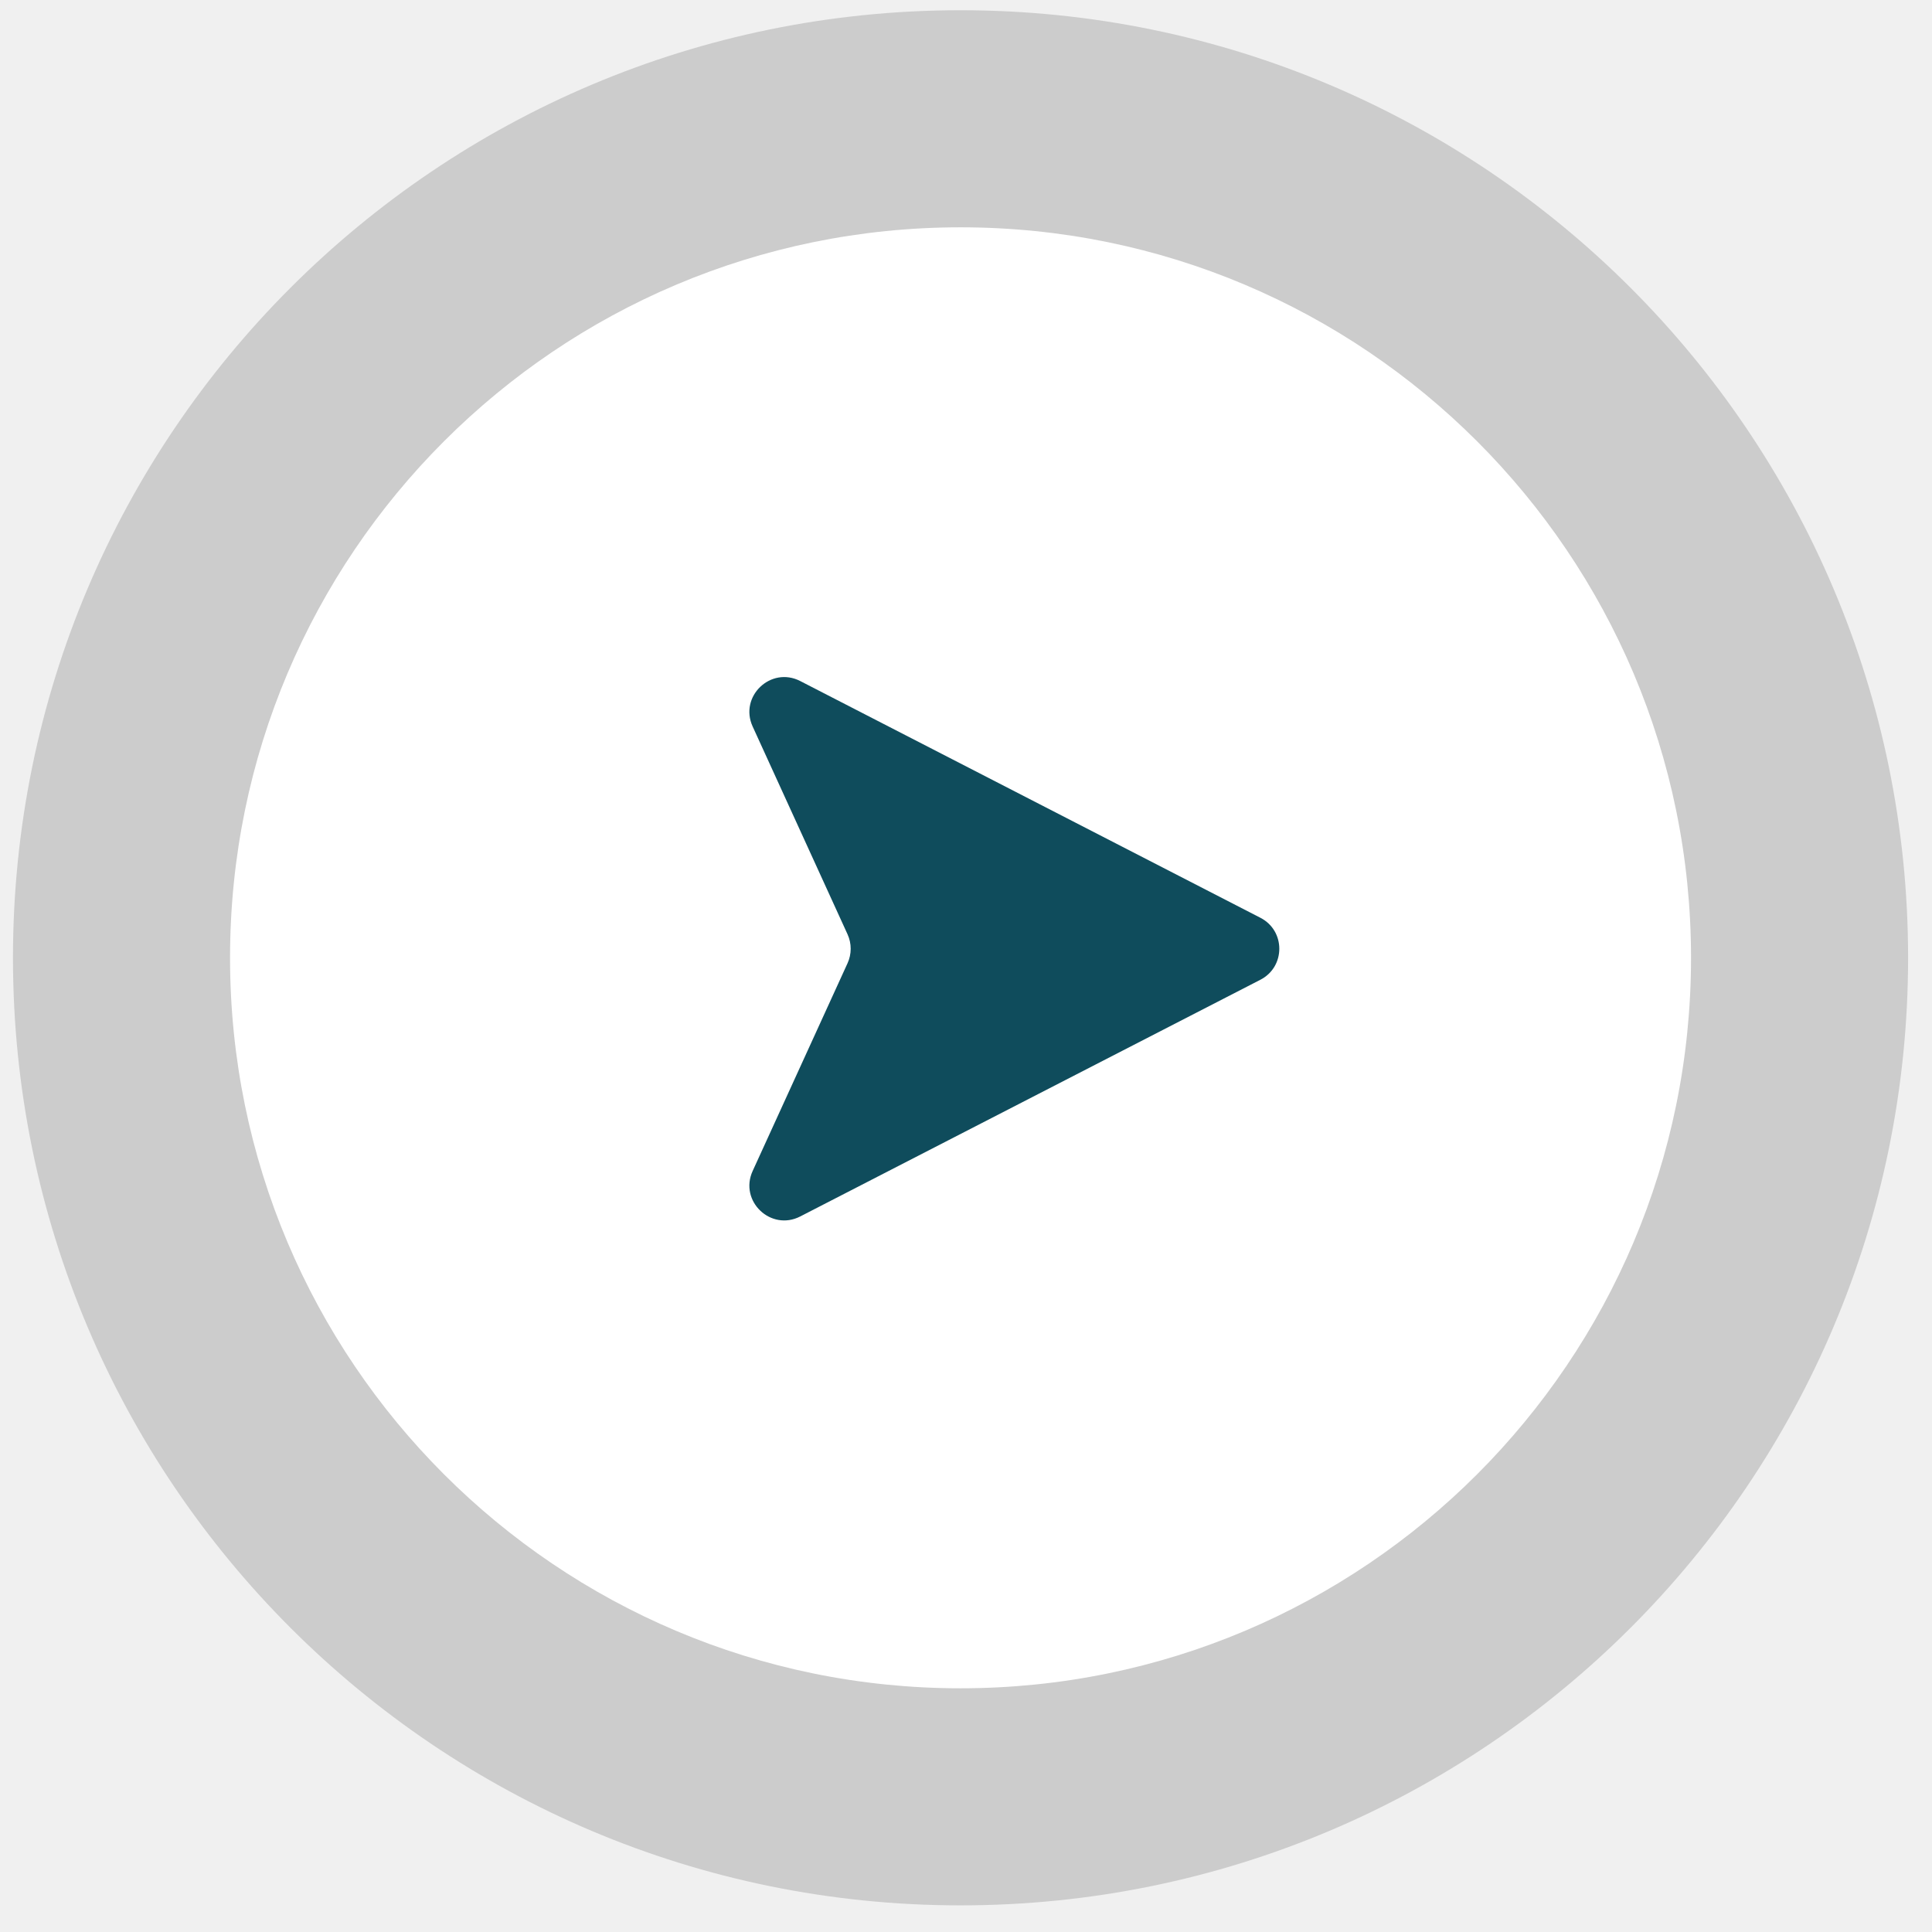
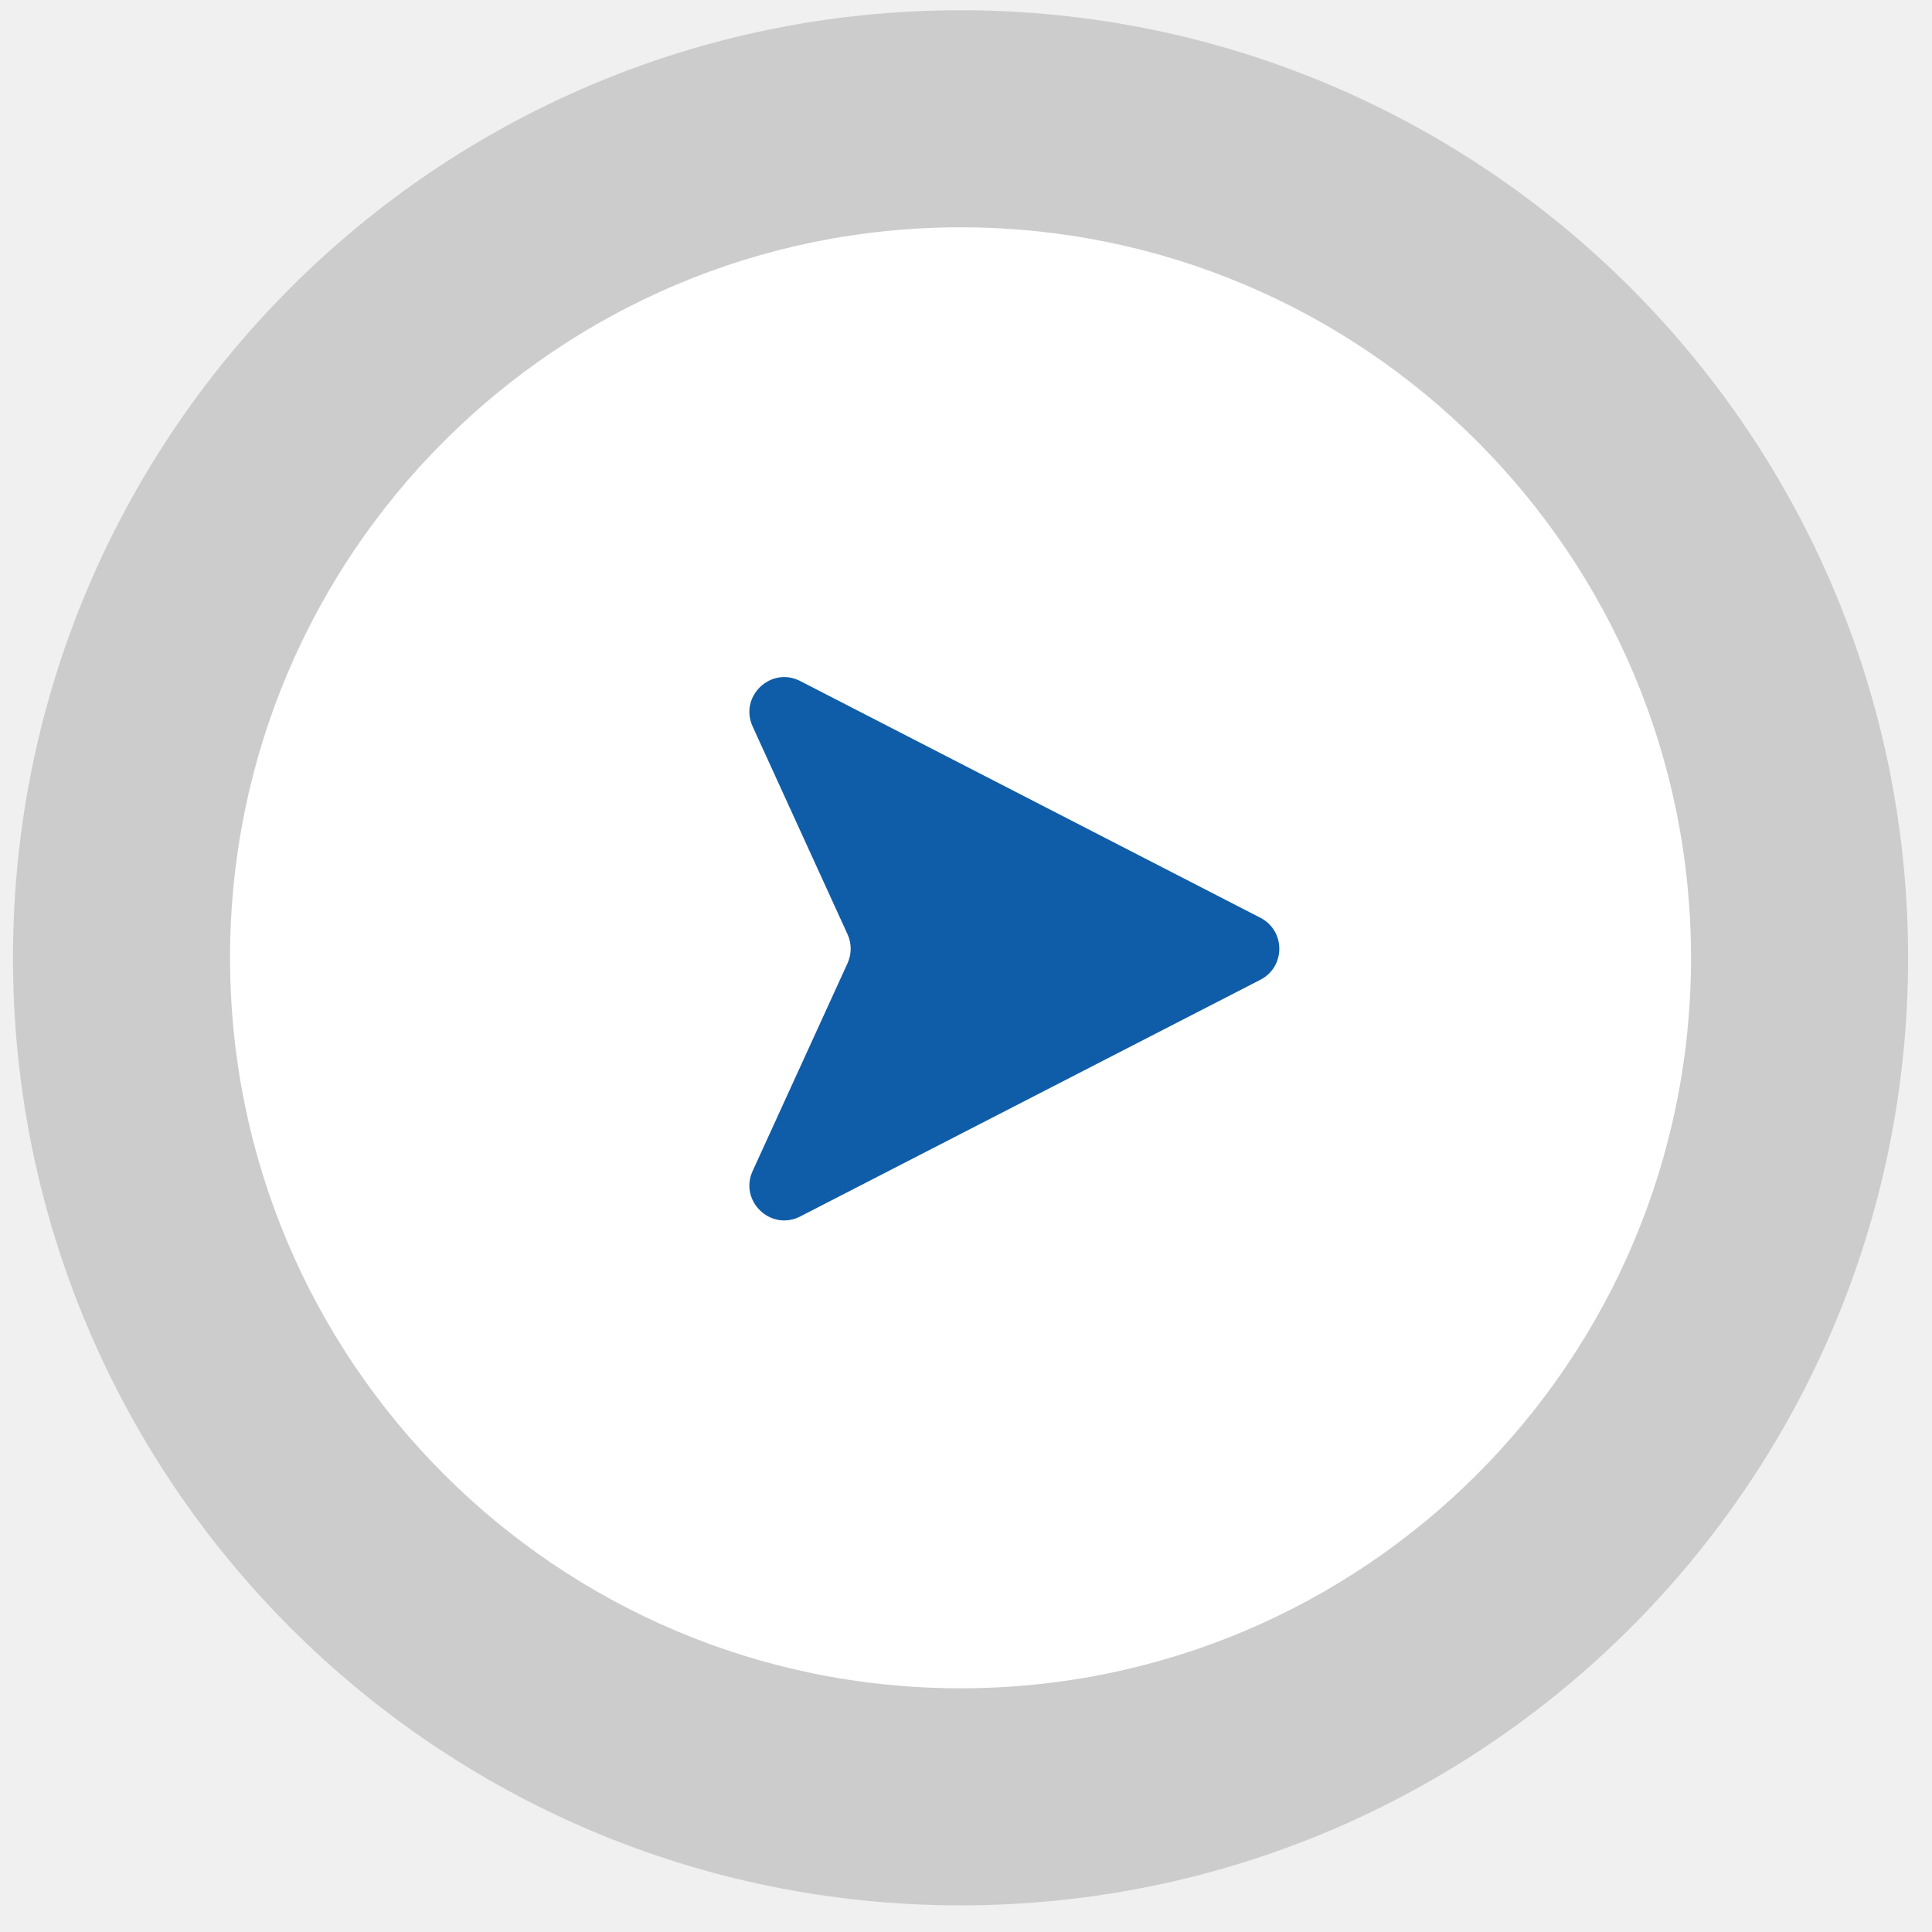
<svg xmlns="http://www.w3.org/2000/svg" class="touch-point-2" width="70" height="70" style="rotate: 152deg;" id="podium-lawn-explore" viewBox="0 0 70 70" fill="none">
  <circle class="animate-pulsate delay-200" opacity="0.15" cx="34.802" cy="34.703" r="34.332" id="go-lawn-circle" fill="black" />
  <circle id="go-lawn-circle2" cx="34.802" cy="34.703" r="26.467" fill="white" />
  <path d="M45.667 33.253C46.58 33.722 46.58 35.028 45.667 35.498L28.995 44.074C27.93 44.622 26.772 43.517 27.27 42.427L30.708 34.9C30.86 34.566 30.86 34.184 30.708 33.851L27.27 26.323C26.772 25.233 27.93 24.128 28.995 24.676L45.667 33.253Z" fill="url(#paint0_linear_67_753)" />
  <defs>
    <linearGradient id="paint0_linear_67_753" x1="28.771" y1="23.188" x2="36.709" y2="42.37" gradientUnits="userSpaceOnUse">
-       <stop stop-color="#0f4c5c" />
-       <stop offset="1" stop-color="#0f4c5c" />
+       <stop stop-color="#0f5da8" />
+       <stop offset="1" stop-color="#0f5da8" />
    </linearGradient>
  </defs>
</svg>
